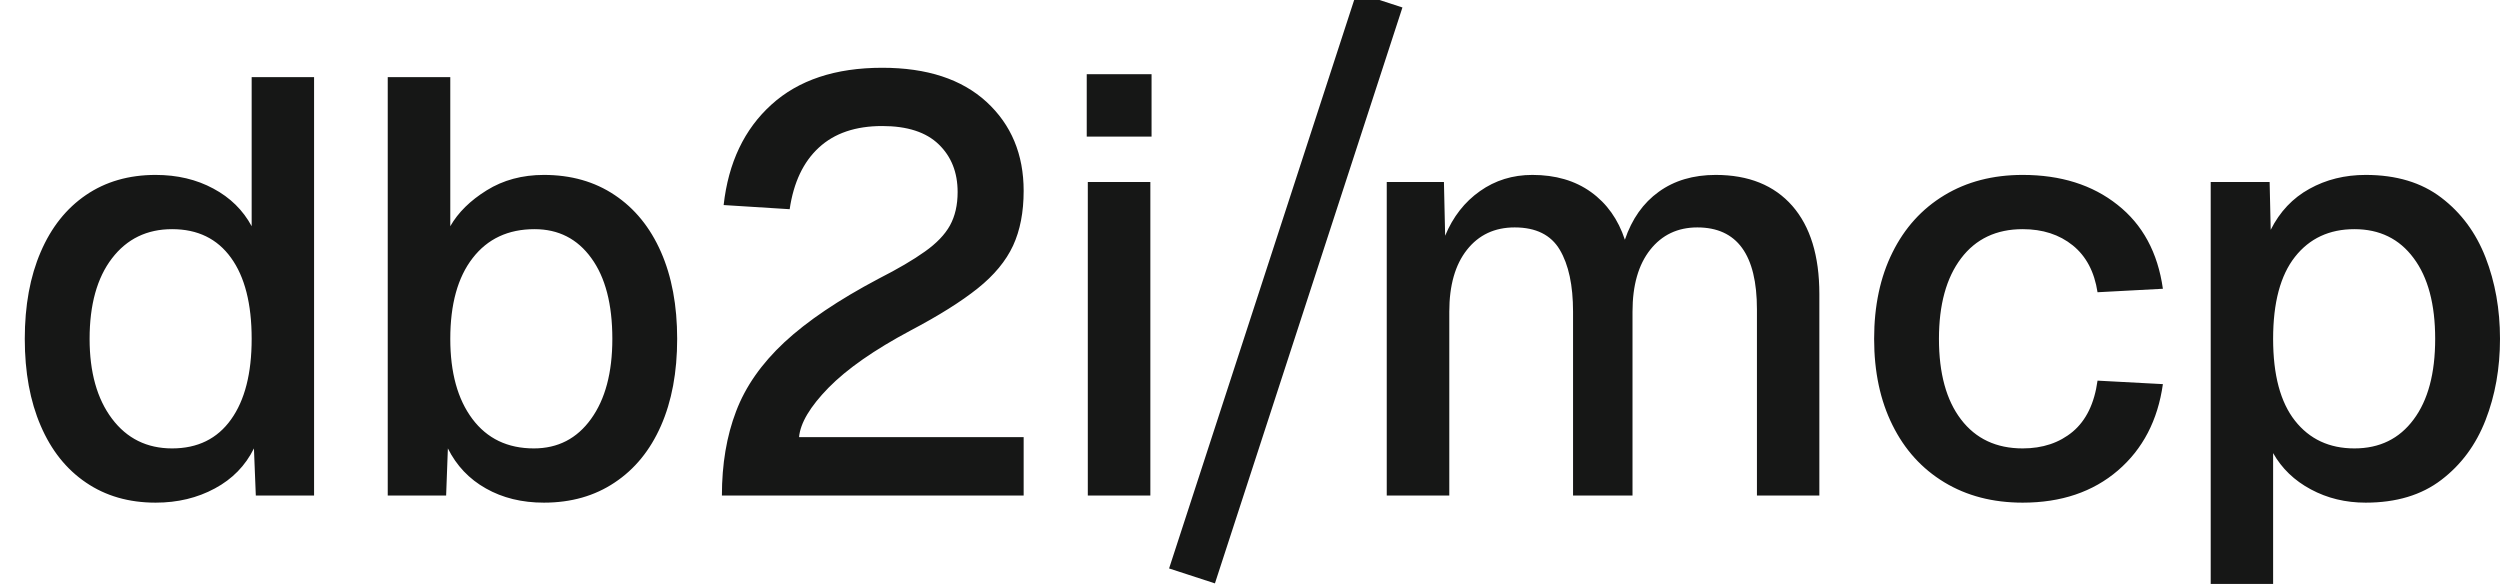
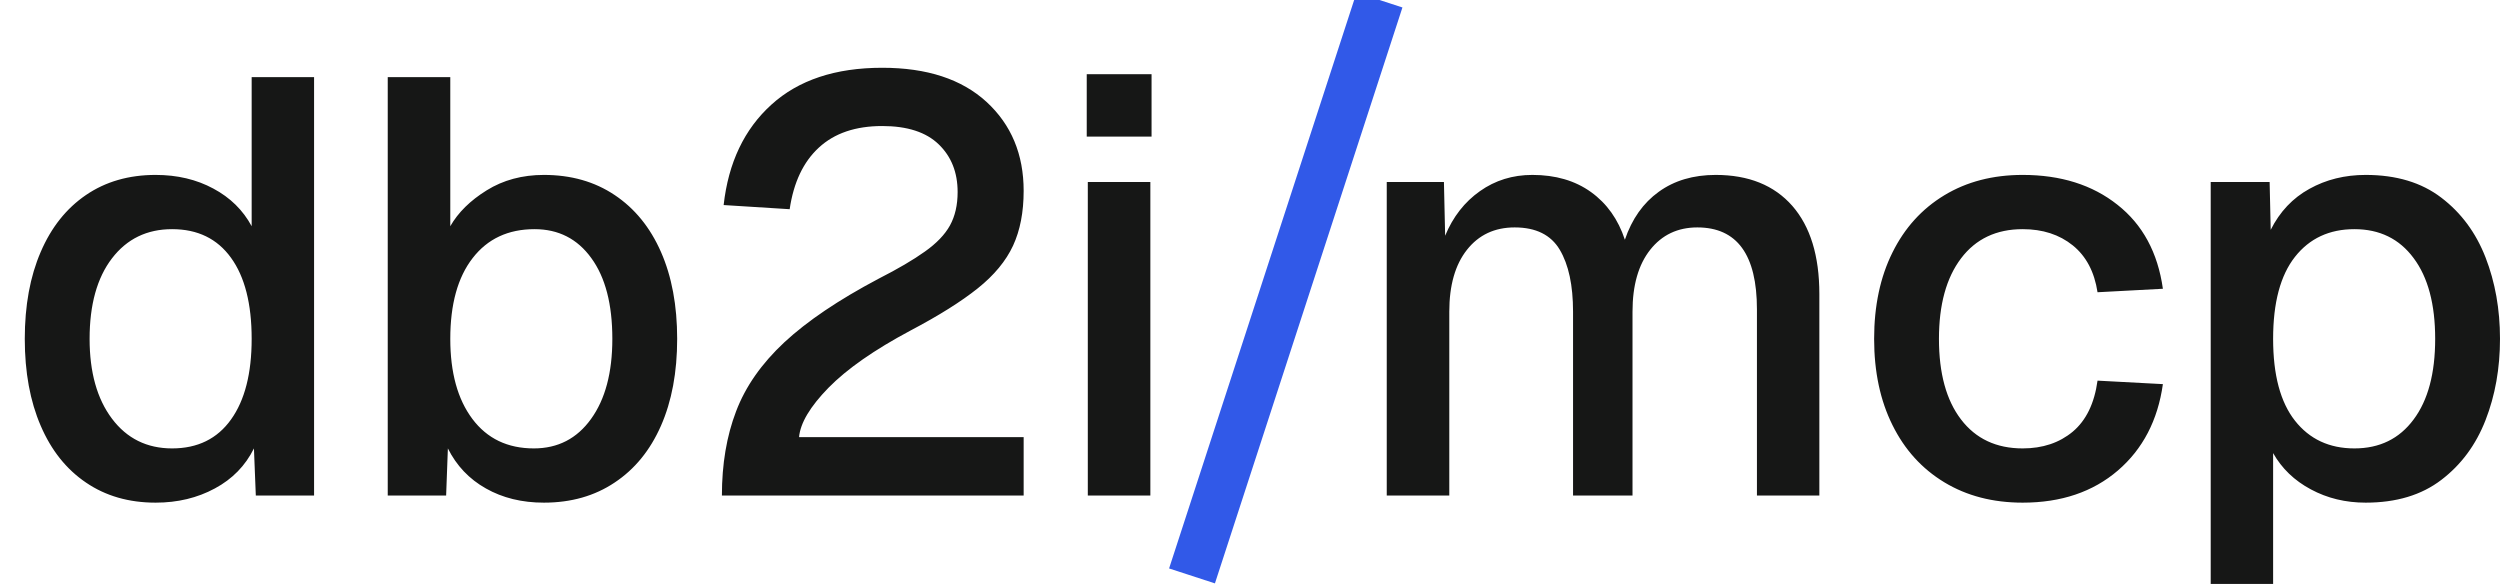
<svg xmlns="http://www.w3.org/2000/svg" viewBox="0 0 186.66 43.6" role="img" aria-label="db2i/mcp wordmark">
  <g transform="translate(0 37.00)">
    <path d="M11.62 0.53Q8.62 0.53 6.42 -0.97Q4.22 -2.46 3.04 -5.21Q1.85 -7.96 1.85 -11.7Q1.85 -15.44 3.04 -18.19Q4.22 -20.94 6.42 -22.44Q8.62 -23.94 11.62 -23.94Q14.04 -23.94 15.93 -22.92Q17.82 -21.91 18.79 -20.11V-31.24H23.45V0H19.1L18.96 -3.52Q18 -1.58 16.04 -0.53Q14.08 0.53 11.62 0.53ZM12.85 -3.52Q15.71 -3.52 17.25 -5.68Q18.79 -7.83 18.79 -11.7Q18.79 -15.62 17.25 -17.75Q15.71 -19.89 12.85 -19.89Q10.03 -19.89 8.36 -17.71Q6.69 -15.53 6.69 -11.7Q6.69 -7.96 8.36 -5.74Q10.03 -3.52 12.85 -3.52ZM40.61 0.53Q38.15 0.53 36.28 -0.53Q34.41 -1.58 33.44 -3.52L33.31 0H28.95V-31.24H33.62V-20.11Q34.5 -21.65 36.34 -22.79Q38.19 -23.94 40.61 -23.94Q43.65 -23.94 45.89 -22.44Q48.14 -20.94 49.35 -18.19Q50.56 -15.44 50.56 -11.7Q50.56 -7.96 49.35 -5.21Q48.14 -2.46 45.89 -0.97Q43.65 0.53 40.61 0.53ZM39.86 -3.52Q42.55 -3.52 44.13 -5.72Q45.72 -7.92 45.72 -11.7Q45.72 -15.58 44.15 -17.73Q42.59 -19.89 39.91 -19.89Q36.96 -19.89 35.29 -17.73Q33.62 -15.58 33.62 -11.7Q33.62 -7.92 35.27 -5.72Q36.92 -3.52 39.86 -3.52ZM53.9 0Q53.9 -3.52 54.96 -6.29Q56.01 -9.06 58.56 -11.44Q61.12 -13.82 65.6 -16.19Q67.76 -17.29 69.06 -18.22Q70.36 -19.14 70.93 -20.17Q71.5 -21.21 71.5 -22.66Q71.5 -24.86 70.09 -26.22Q68.68 -27.59 65.87 -27.59Q62.88 -27.59 61.14 -25.98Q59.4 -24.38 58.96 -21.38L54.03 -21.69Q54.56 -26.44 57.6 -29.19Q60.63 -31.94 65.87 -31.94Q70.88 -31.94 73.66 -29.39Q76.43 -26.84 76.43 -22.75Q76.43 -20.37 75.64 -18.66Q74.84 -16.94 73 -15.47Q71.15 -13.99 67.98 -12.32Q63.93 -10.16 61.86 -8.05Q59.8 -5.94 59.66 -4.36H76.43V0ZM81.22 0V-23.41H85.89V0ZM81.14 -26.8V-31.46H85.98V-26.8ZM103.54 0V-23.41H107.81L107.9 -19.4Q108.78 -21.52 110.5 -22.73Q112.21 -23.94 114.41 -23.94Q117.01 -23.94 118.79 -22.66Q120.57 -21.38 121.32 -19.1Q122.11 -21.43 123.85 -22.68Q125.59 -23.94 128.1 -23.94Q131.79 -23.94 133.82 -21.63Q135.84 -19.32 135.84 -15.05V0H131.18V-13.9Q131.18 -20.02 126.73 -20.02Q124.53 -20.02 123.21 -18.35Q121.89 -16.68 121.89 -13.73V0H117.45V-13.73Q117.45 -16.68 116.46 -18.35Q115.47 -20.02 113.09 -20.02Q110.85 -20.02 109.53 -18.35Q108.21 -16.68 108.21 -13.73V0ZM151.02 0.53Q147.68 0.53 145.17 -0.99Q142.66 -2.51 141.3 -5.26Q139.93 -8.01 139.93 -11.7Q139.93 -15.4 141.3 -18.15Q142.66 -20.9 145.17 -22.42Q147.68 -23.94 151.02 -23.94Q155.29 -23.94 158.1 -21.71Q160.92 -19.49 161.49 -15.44L156.61 -15.18Q156.26 -17.47 154.76 -18.68Q153.26 -19.89 151.02 -19.89Q148.07 -19.89 146.42 -17.71Q144.77 -15.53 144.77 -11.7Q144.77 -7.83 146.42 -5.68Q148.07 -3.52 151.02 -3.52Q153.26 -3.52 154.76 -4.77Q156.26 -6.03 156.61 -8.58L161.49 -8.32Q160.92 -4.27 158.13 -1.87Q155.33 0.53 151.02 0.53ZM165.06 6.6V-23.41H169.46L169.54 -19.84Q170.56 -21.87 172.43 -22.9Q174.3 -23.94 176.63 -23.94Q180.06 -23.94 182.28 -22.24Q184.5 -20.55 185.58 -17.78Q186.66 -15 186.66 -11.7Q186.66 -8.4 185.58 -5.63Q184.5 -2.86 182.28 -1.17Q180.06 0.53 176.63 0.53Q174.38 0.53 172.54 -0.46Q170.69 -1.45 169.72 -3.17V6.6ZM175.79 -3.52Q178.61 -3.52 180.21 -5.68Q181.82 -7.83 181.82 -11.7Q181.82 -15.58 180.21 -17.73Q178.61 -19.89 175.79 -19.89Q172.98 -19.89 171.35 -17.82Q169.72 -15.75 169.72 -11.7Q169.72 -7.66 171.35 -5.59Q172.98 -3.52 175.79 -3.52Z" fill="#161716" />
-     <path d="M89.00 6.00 L103.00 -37.00" stroke="#161716" stroke-width="3.60" />
+     <path d="M89.00 6.00 L103.00 -37.00" stroke="#3159E8" stroke-width="3.60" />
  </g>
</svg>
